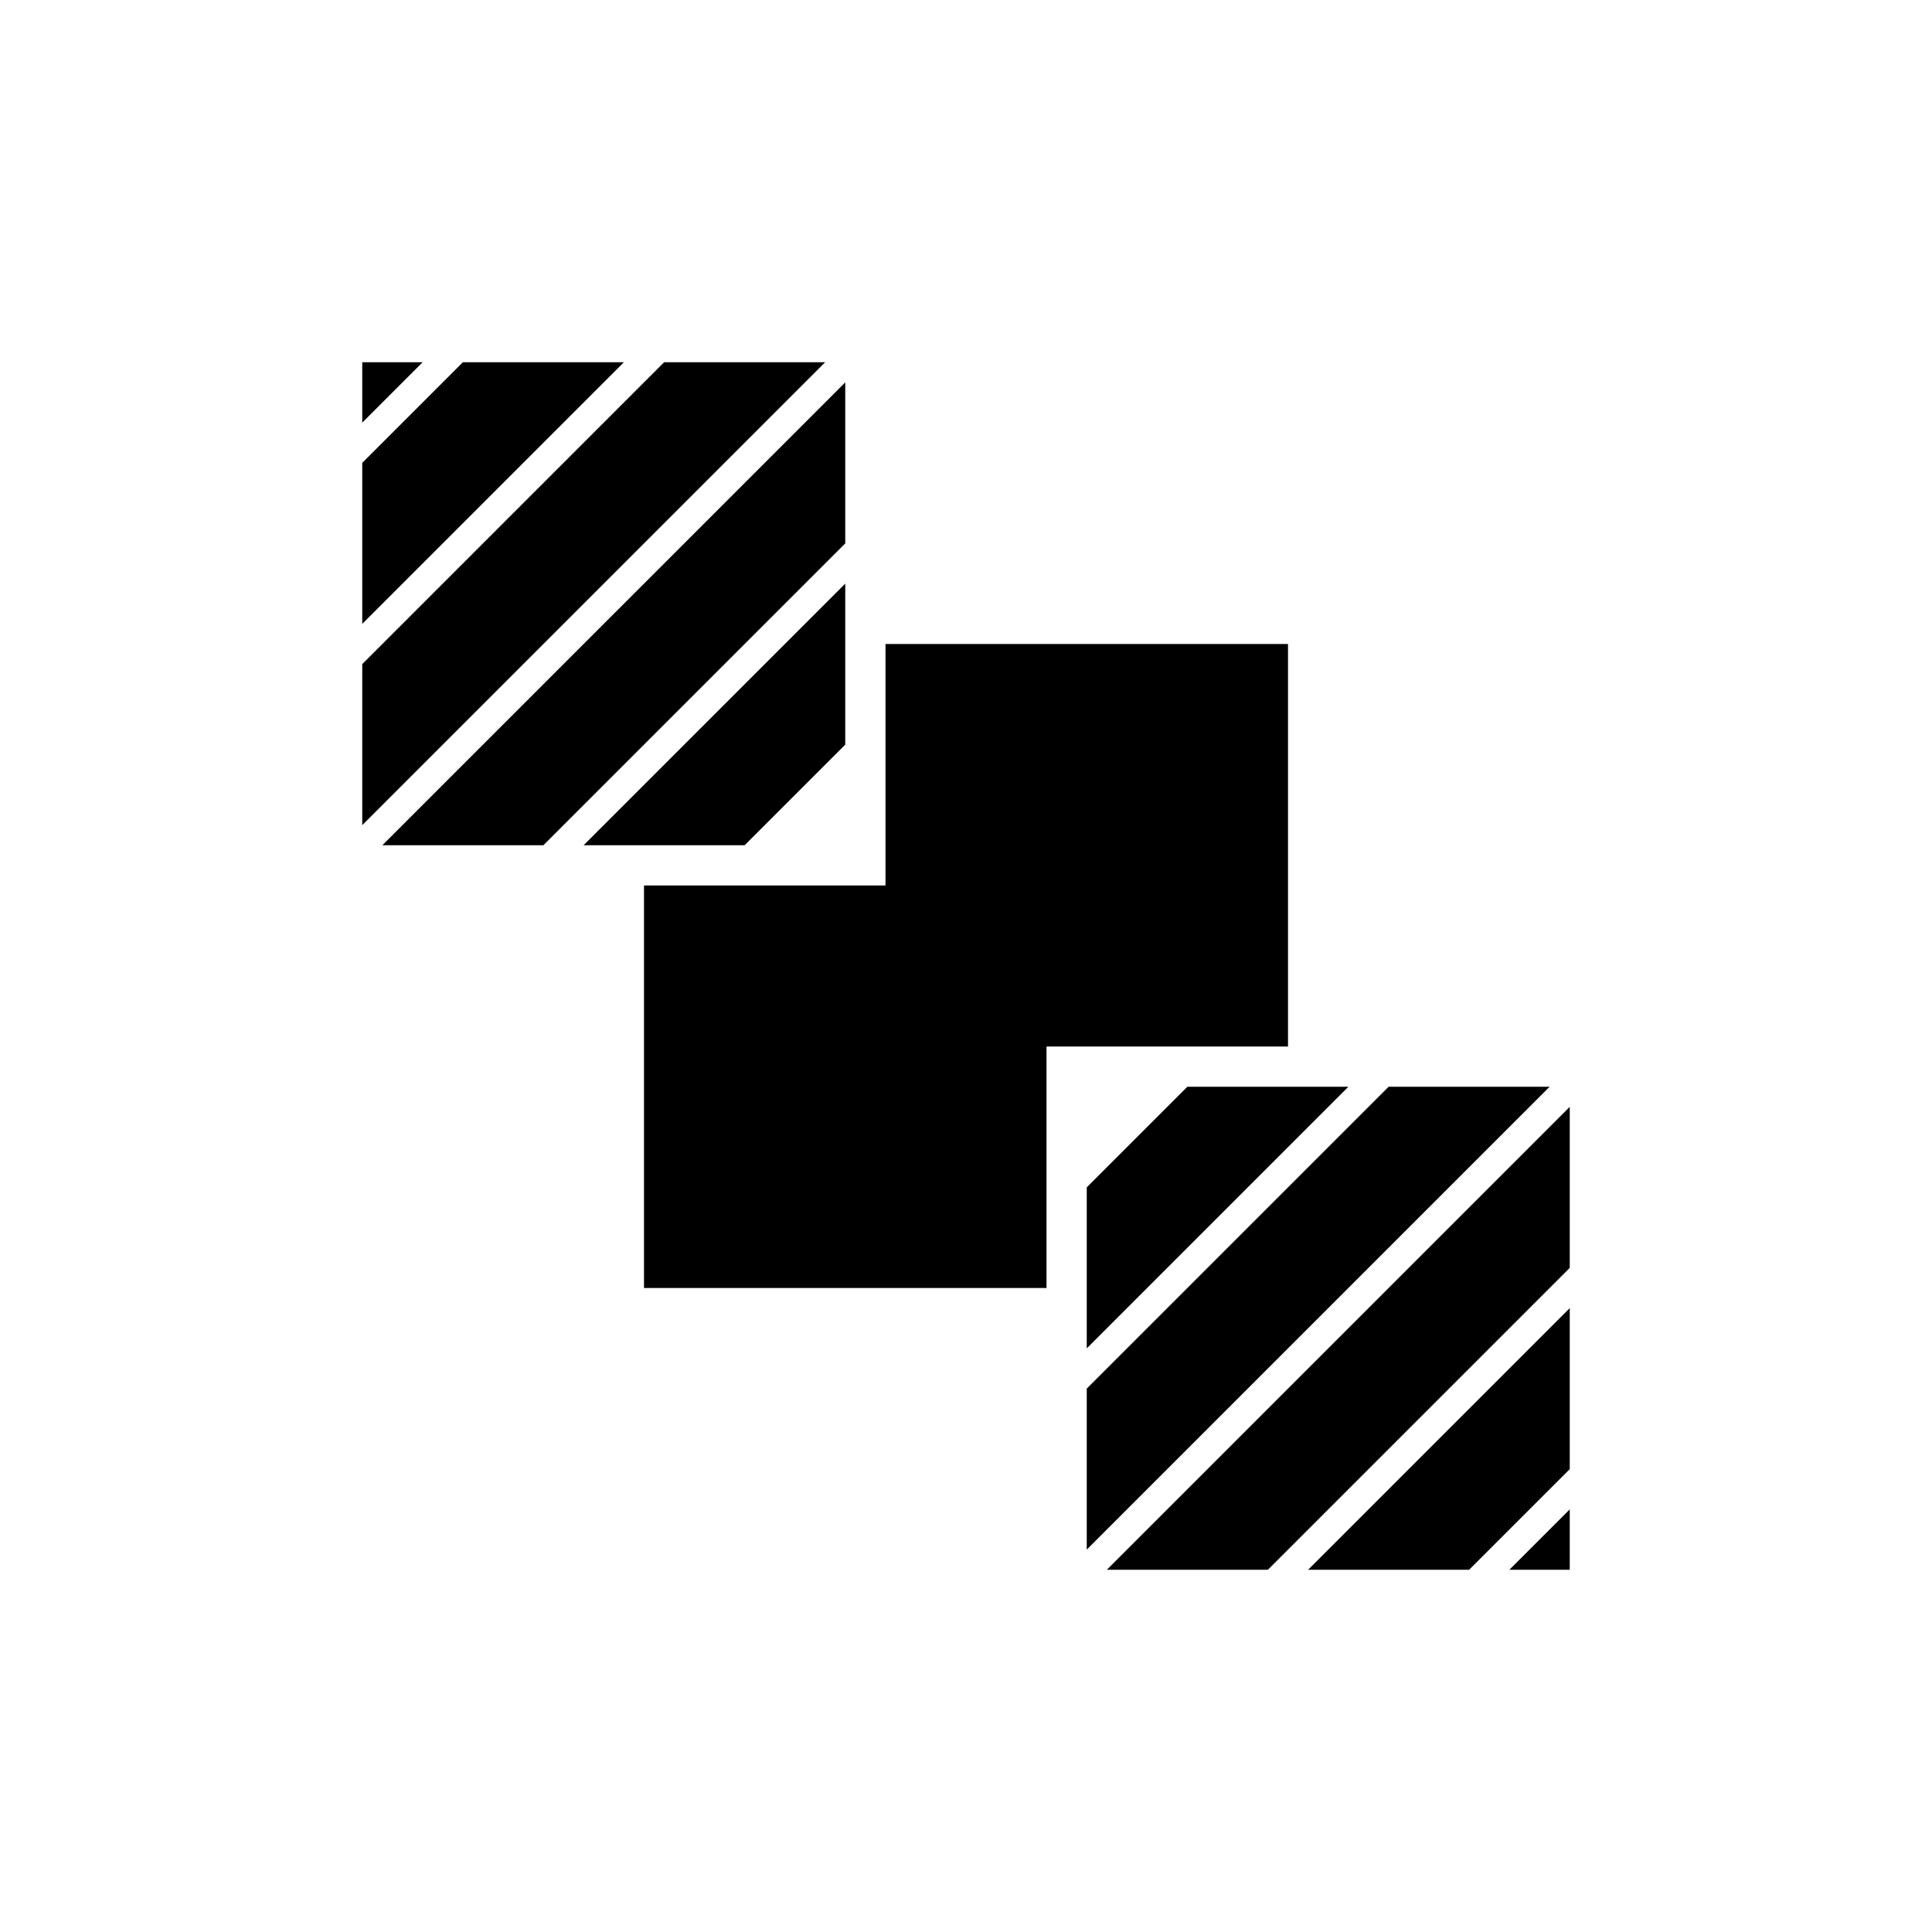
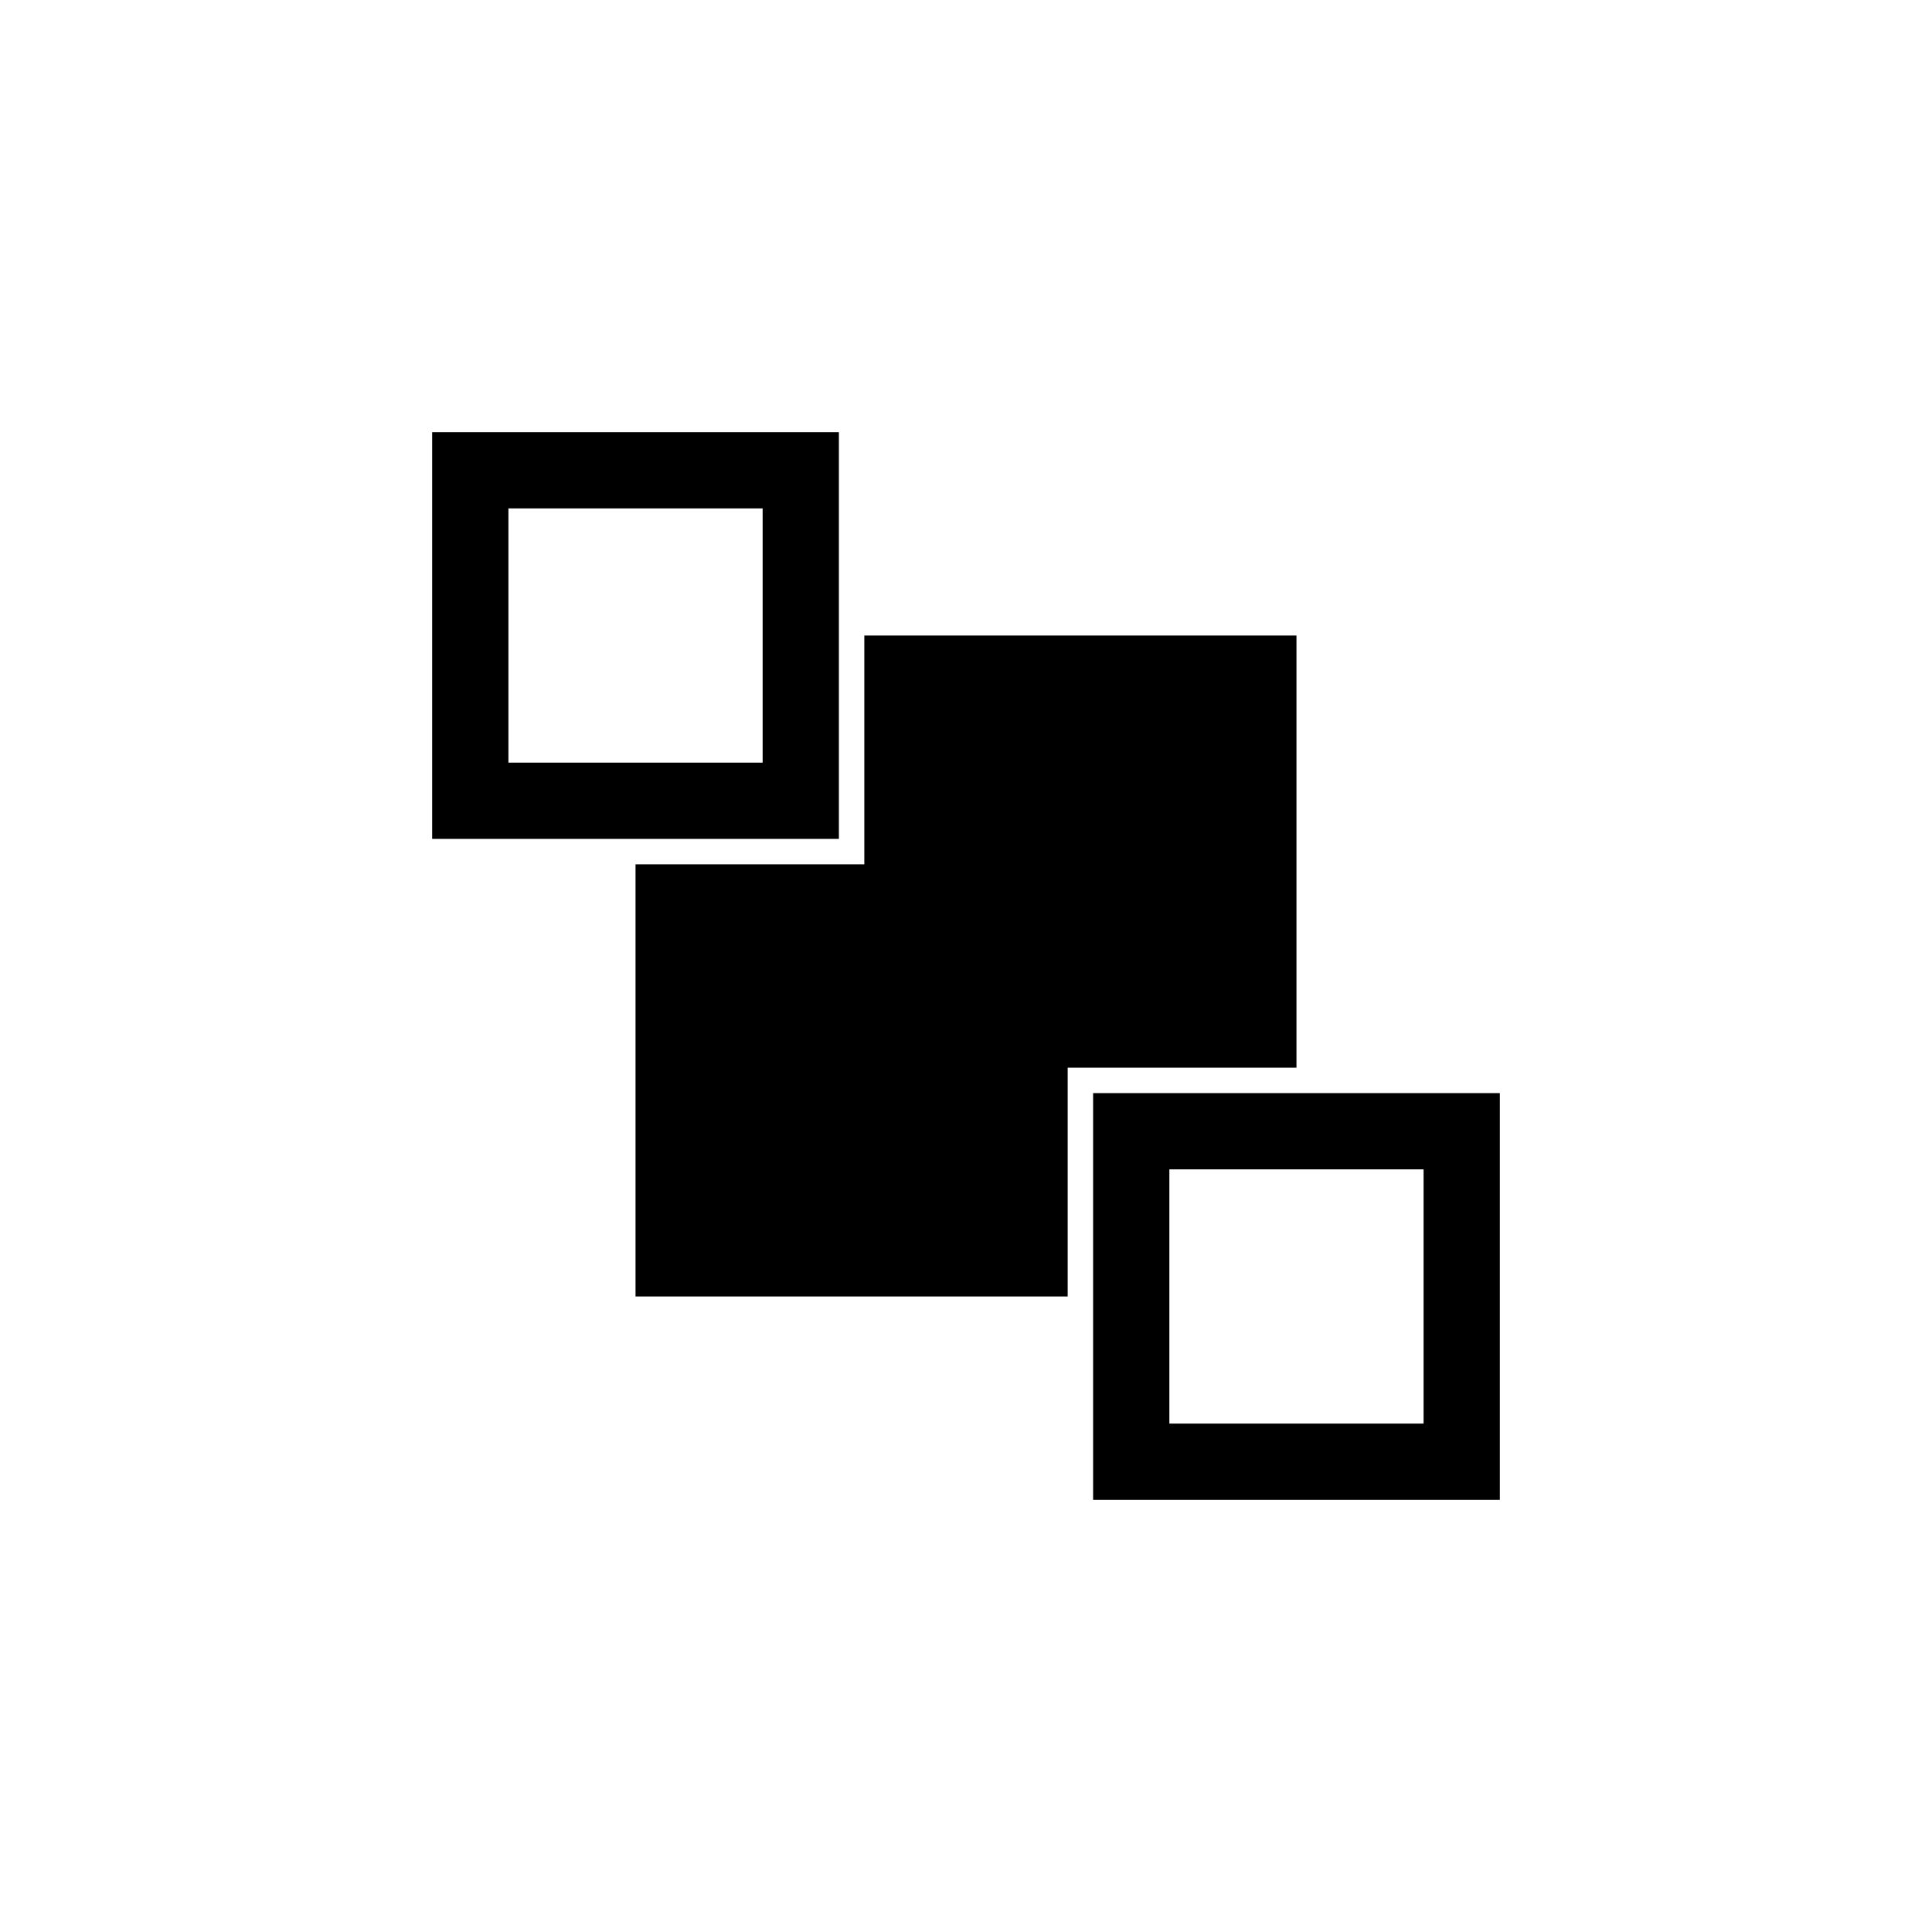
<svg xmlns="http://www.w3.org/2000/svg" width="800px" height="800px" viewBox="0 0 76 76" version="1.1" baseProfile="full" enable-background="new 0 0 76.00 76.00" xml:space="preserve">
-   <path fill="#000000" fill-opacity="1" stroke-width="0.2" stroke-linejoin="round" d="M 50.667,25.333L 50.667,41.167L 41.167,41.167L 41.167,50.667L 25.333,50.667L 25.333,34.833L 34.833,34.833L 34.833,25.333L 50.667,25.333 Z M 14.25,14.25L 16.625,14.25L 14.25,16.625L 14.25,14.25 Z M 24.542,14.25L 14.25,24.542L 14.25,18.208L 18.208,14.25L 24.542,14.25 Z M 15.041,33.25L 33.25,15.042L 33.25,21.376L 21.375,33.25L 15.041,33.25 Z M 14.25,26.125L 26.125,14.25L 32.459,14.25L 14.25,32.459L 14.25,26.125 Z M 22.958,33.25L 33.25,22.959L 33.25,29.292L 29.292,33.25L 22.958,33.25 Z M 61.75,61.75L 59.375,61.75L 61.75,59.375L 61.75,61.75 Z M 51.458,61.75L 61.75,51.458L 61.75,57.792L 57.792,61.75L 51.458,61.75 Z M 60.958,42.75L 42.75,60.958L 42.75,54.624L 54.625,42.75L 60.958,42.75 Z M 61.75,49.875L 49.875,61.75L 43.541,61.75L 61.75,43.541L 61.75,49.875 Z M 53.041,42.75L 42.75,53.041L 42.75,46.708L 46.708,42.75L 53.041,42.75 Z " />
+   <path fill="#000000" fill-opacity="1" stroke-width="0.2" stroke-linejoin="round" d="M 17,17L 33,17L 33,33L 17,33L 17,17 Z M 43,43L 59,43L 59,59L 43,59L 43,43 Z M 51,25L 51,42L 42,42L 42,51L 25,51L 25,34L 34,34L 34,25L 51,25 Z M 46,46L 46,56L 56,56L 56,46L 46,46 Z M 20,20L 20,30L 30,30L 30,20L 20,20 Z " />
</svg>
